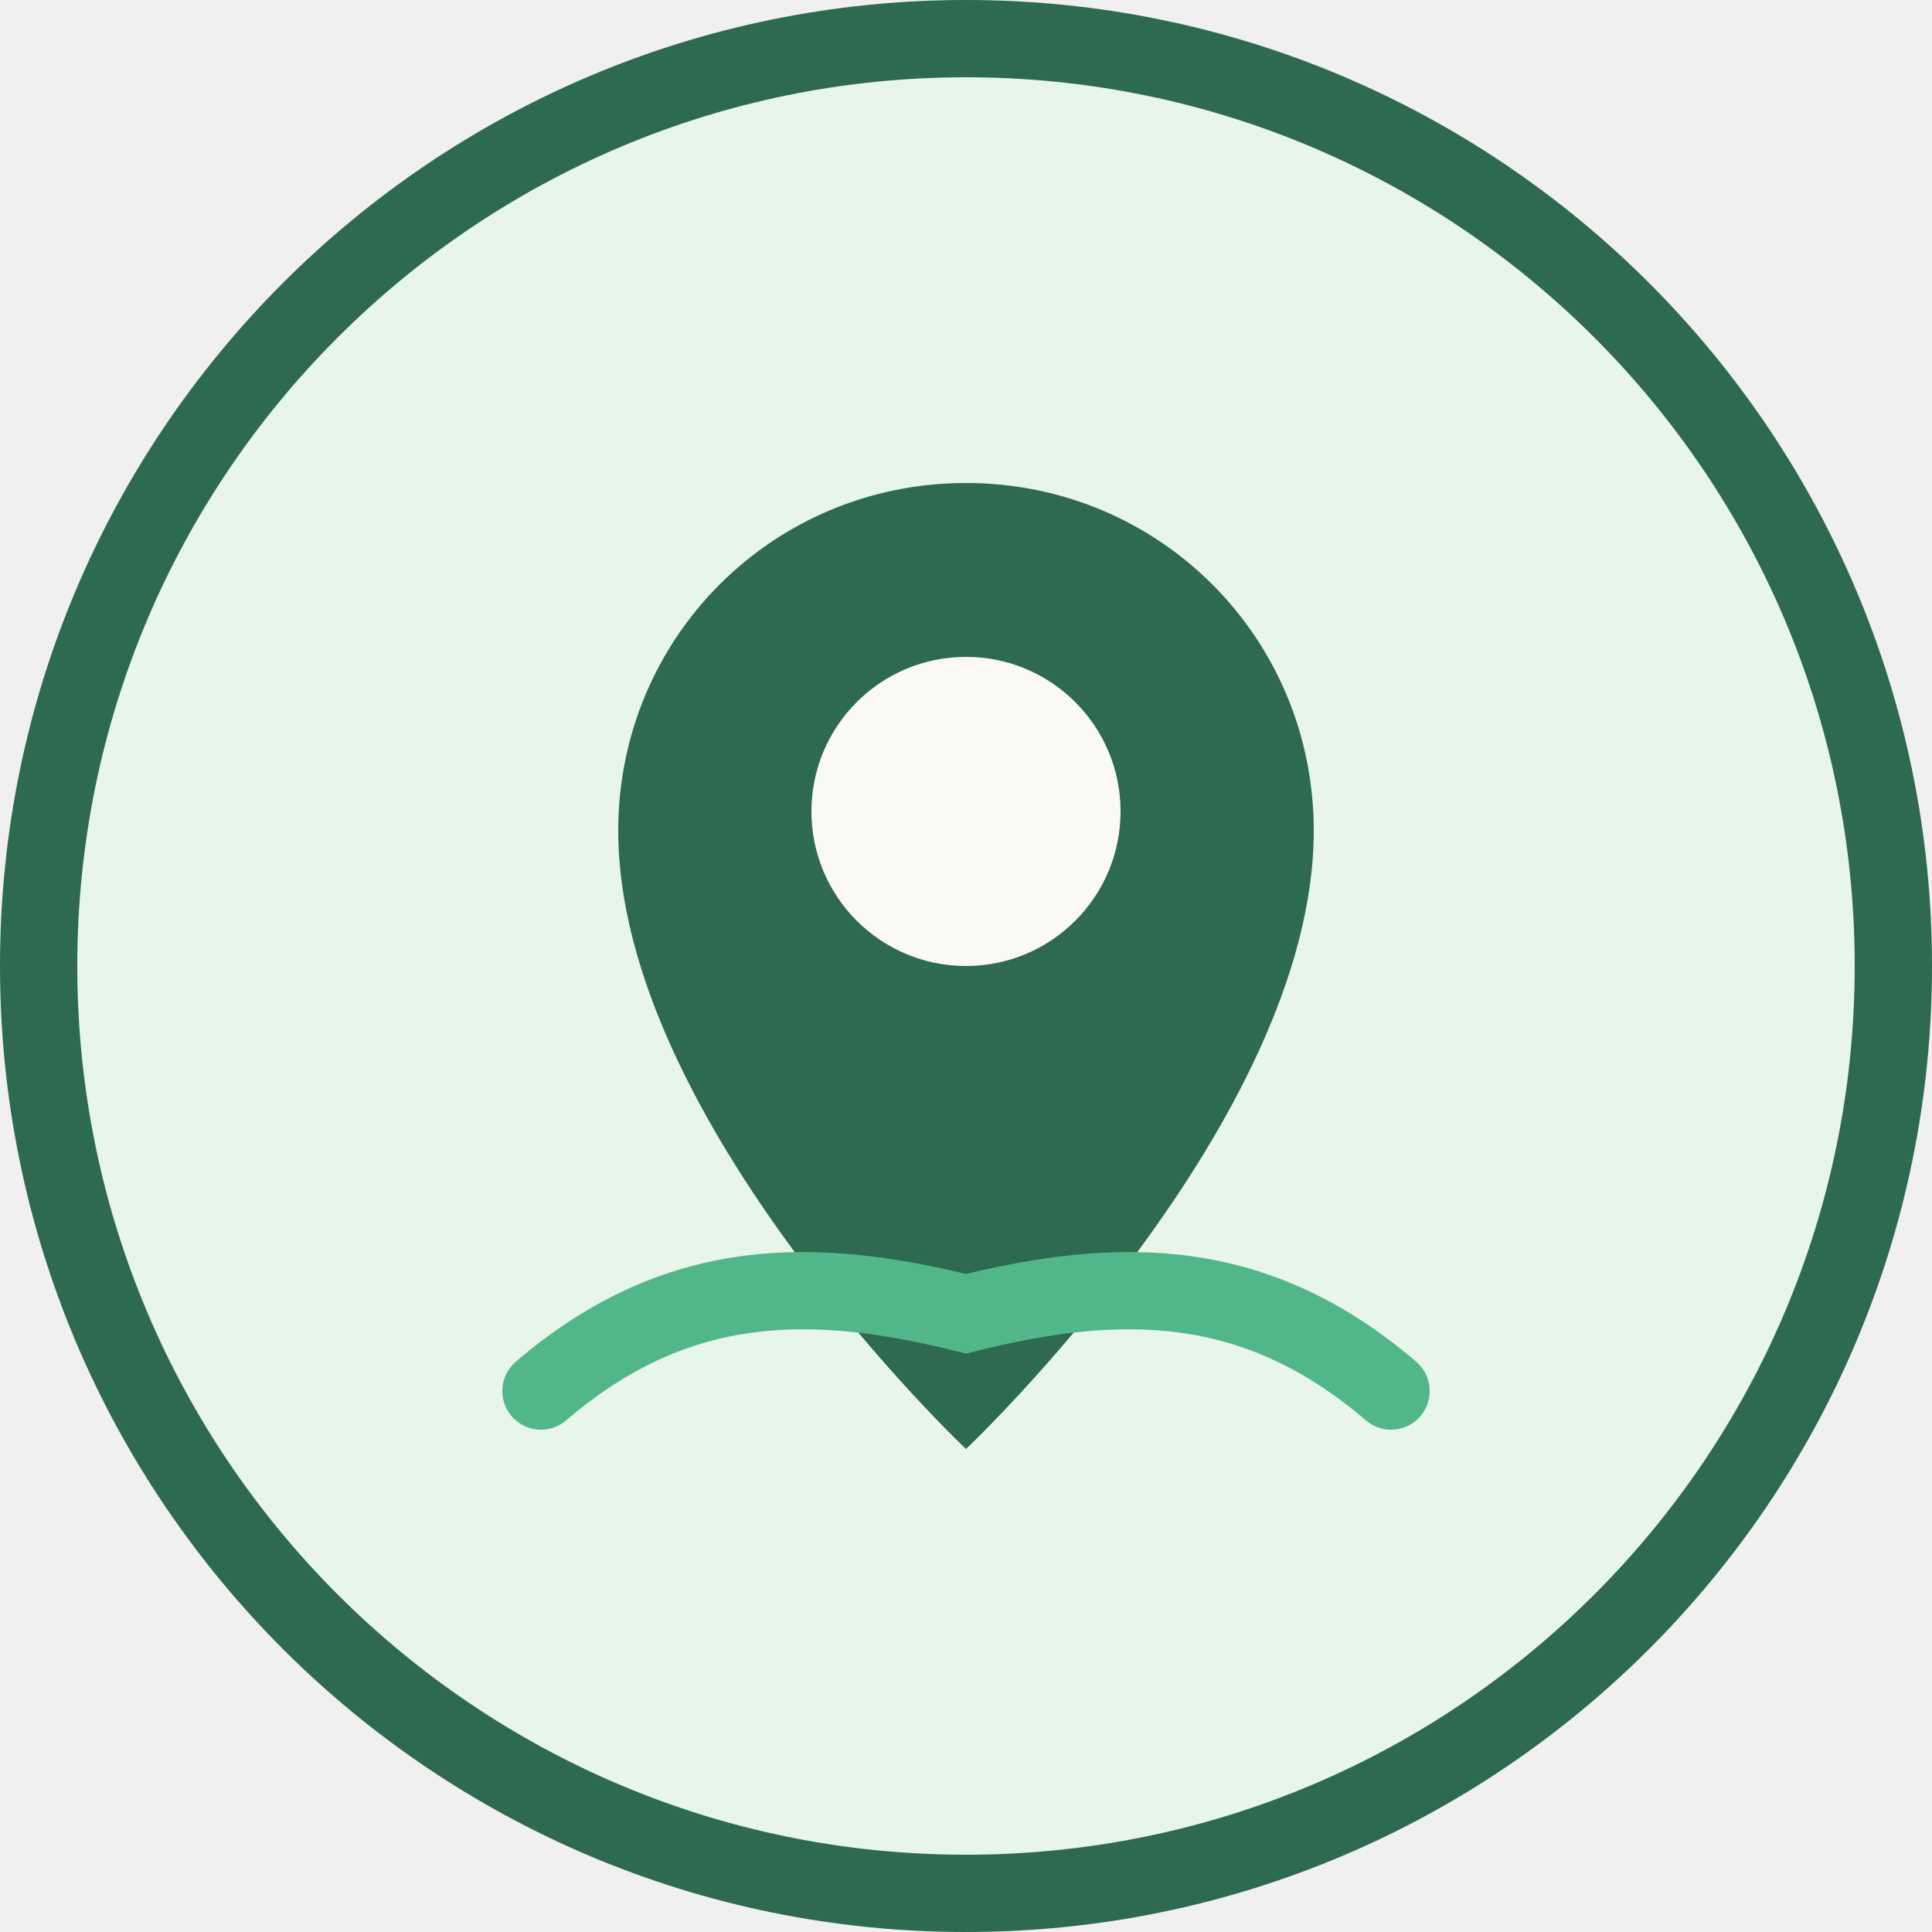
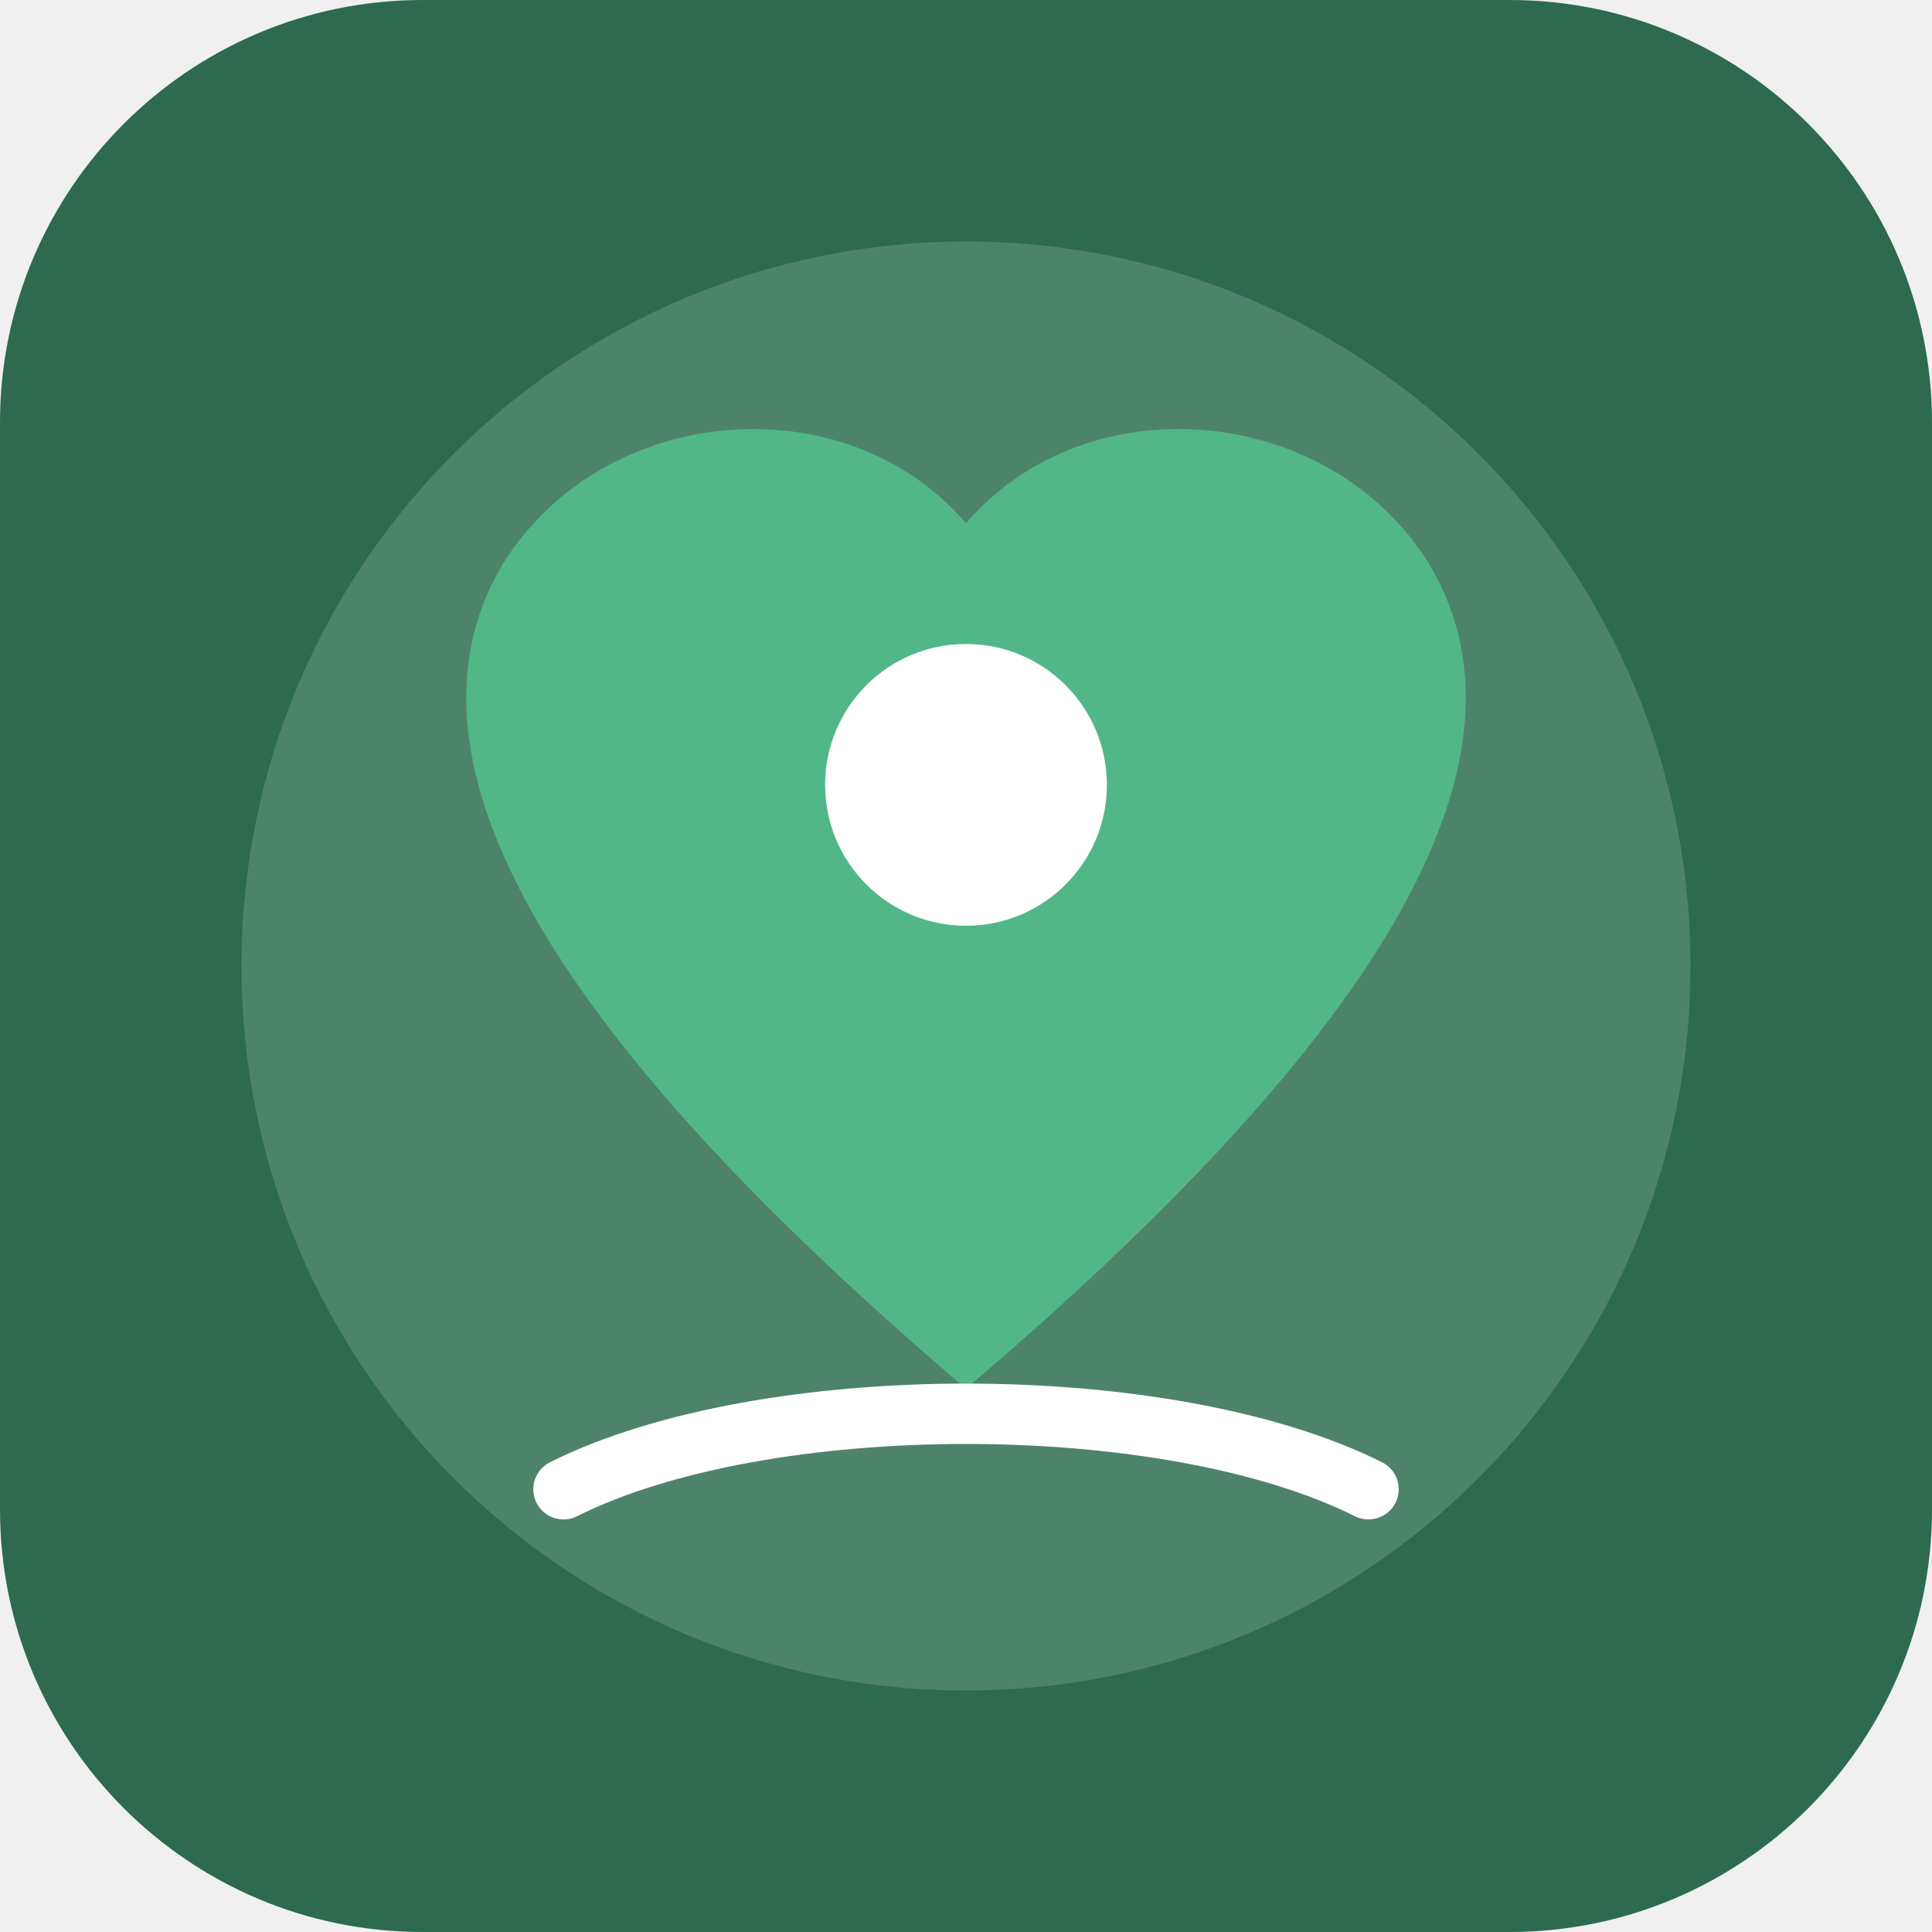
- <svg xmlns="http://www.w3.org/2000/svg" viewBox="0 0 100 100" fill="none">
-   <circle cx="50" cy="50" r="48" fill="#E8F5E9" stroke="#2D6A4F" stroke-width="4" />
-   <path d="M50 25 C40 25 32 33 32 43 C32 58 50 75 50 75 C50 75 68 58 68 43 C68 33 60 25 50 25 Z" fill="#2D6A4F" />
-   <circle cx="50" cy="42" r="8" fill="#FBF9F5" />
-   <path d="M28 72 C35 66 42 66 50 68 C58 66 65 66 72 72" stroke="#52B788" stroke-width="4" stroke-linecap="round" />
+ <svg xmlns="http://www.w3.org/2000/svg" viewBox="0 0 192 192" fill="none">
+   <rect width="192" height="192" rx="42" fill="#2D6A4F" />
+   <circle cx="96" cy="96" r="72" fill="#E8F5E9" fill-opacity="0.18" />
+   <path d="M96 52 C84 38 60 40 50 56 C38 76 56 104 96 138 C136 104 154 76 142 56 C132 40 108 38 96 52 Z" fill="#52B788" />
+   <circle cx="96" cy="78" r="14" fill="#FFFFFF" />
+   <path d="M56 148 C76 138 116 138 136 148" stroke="#FFFFFF" stroke-width="6" stroke-linecap="round" />
</svg>
